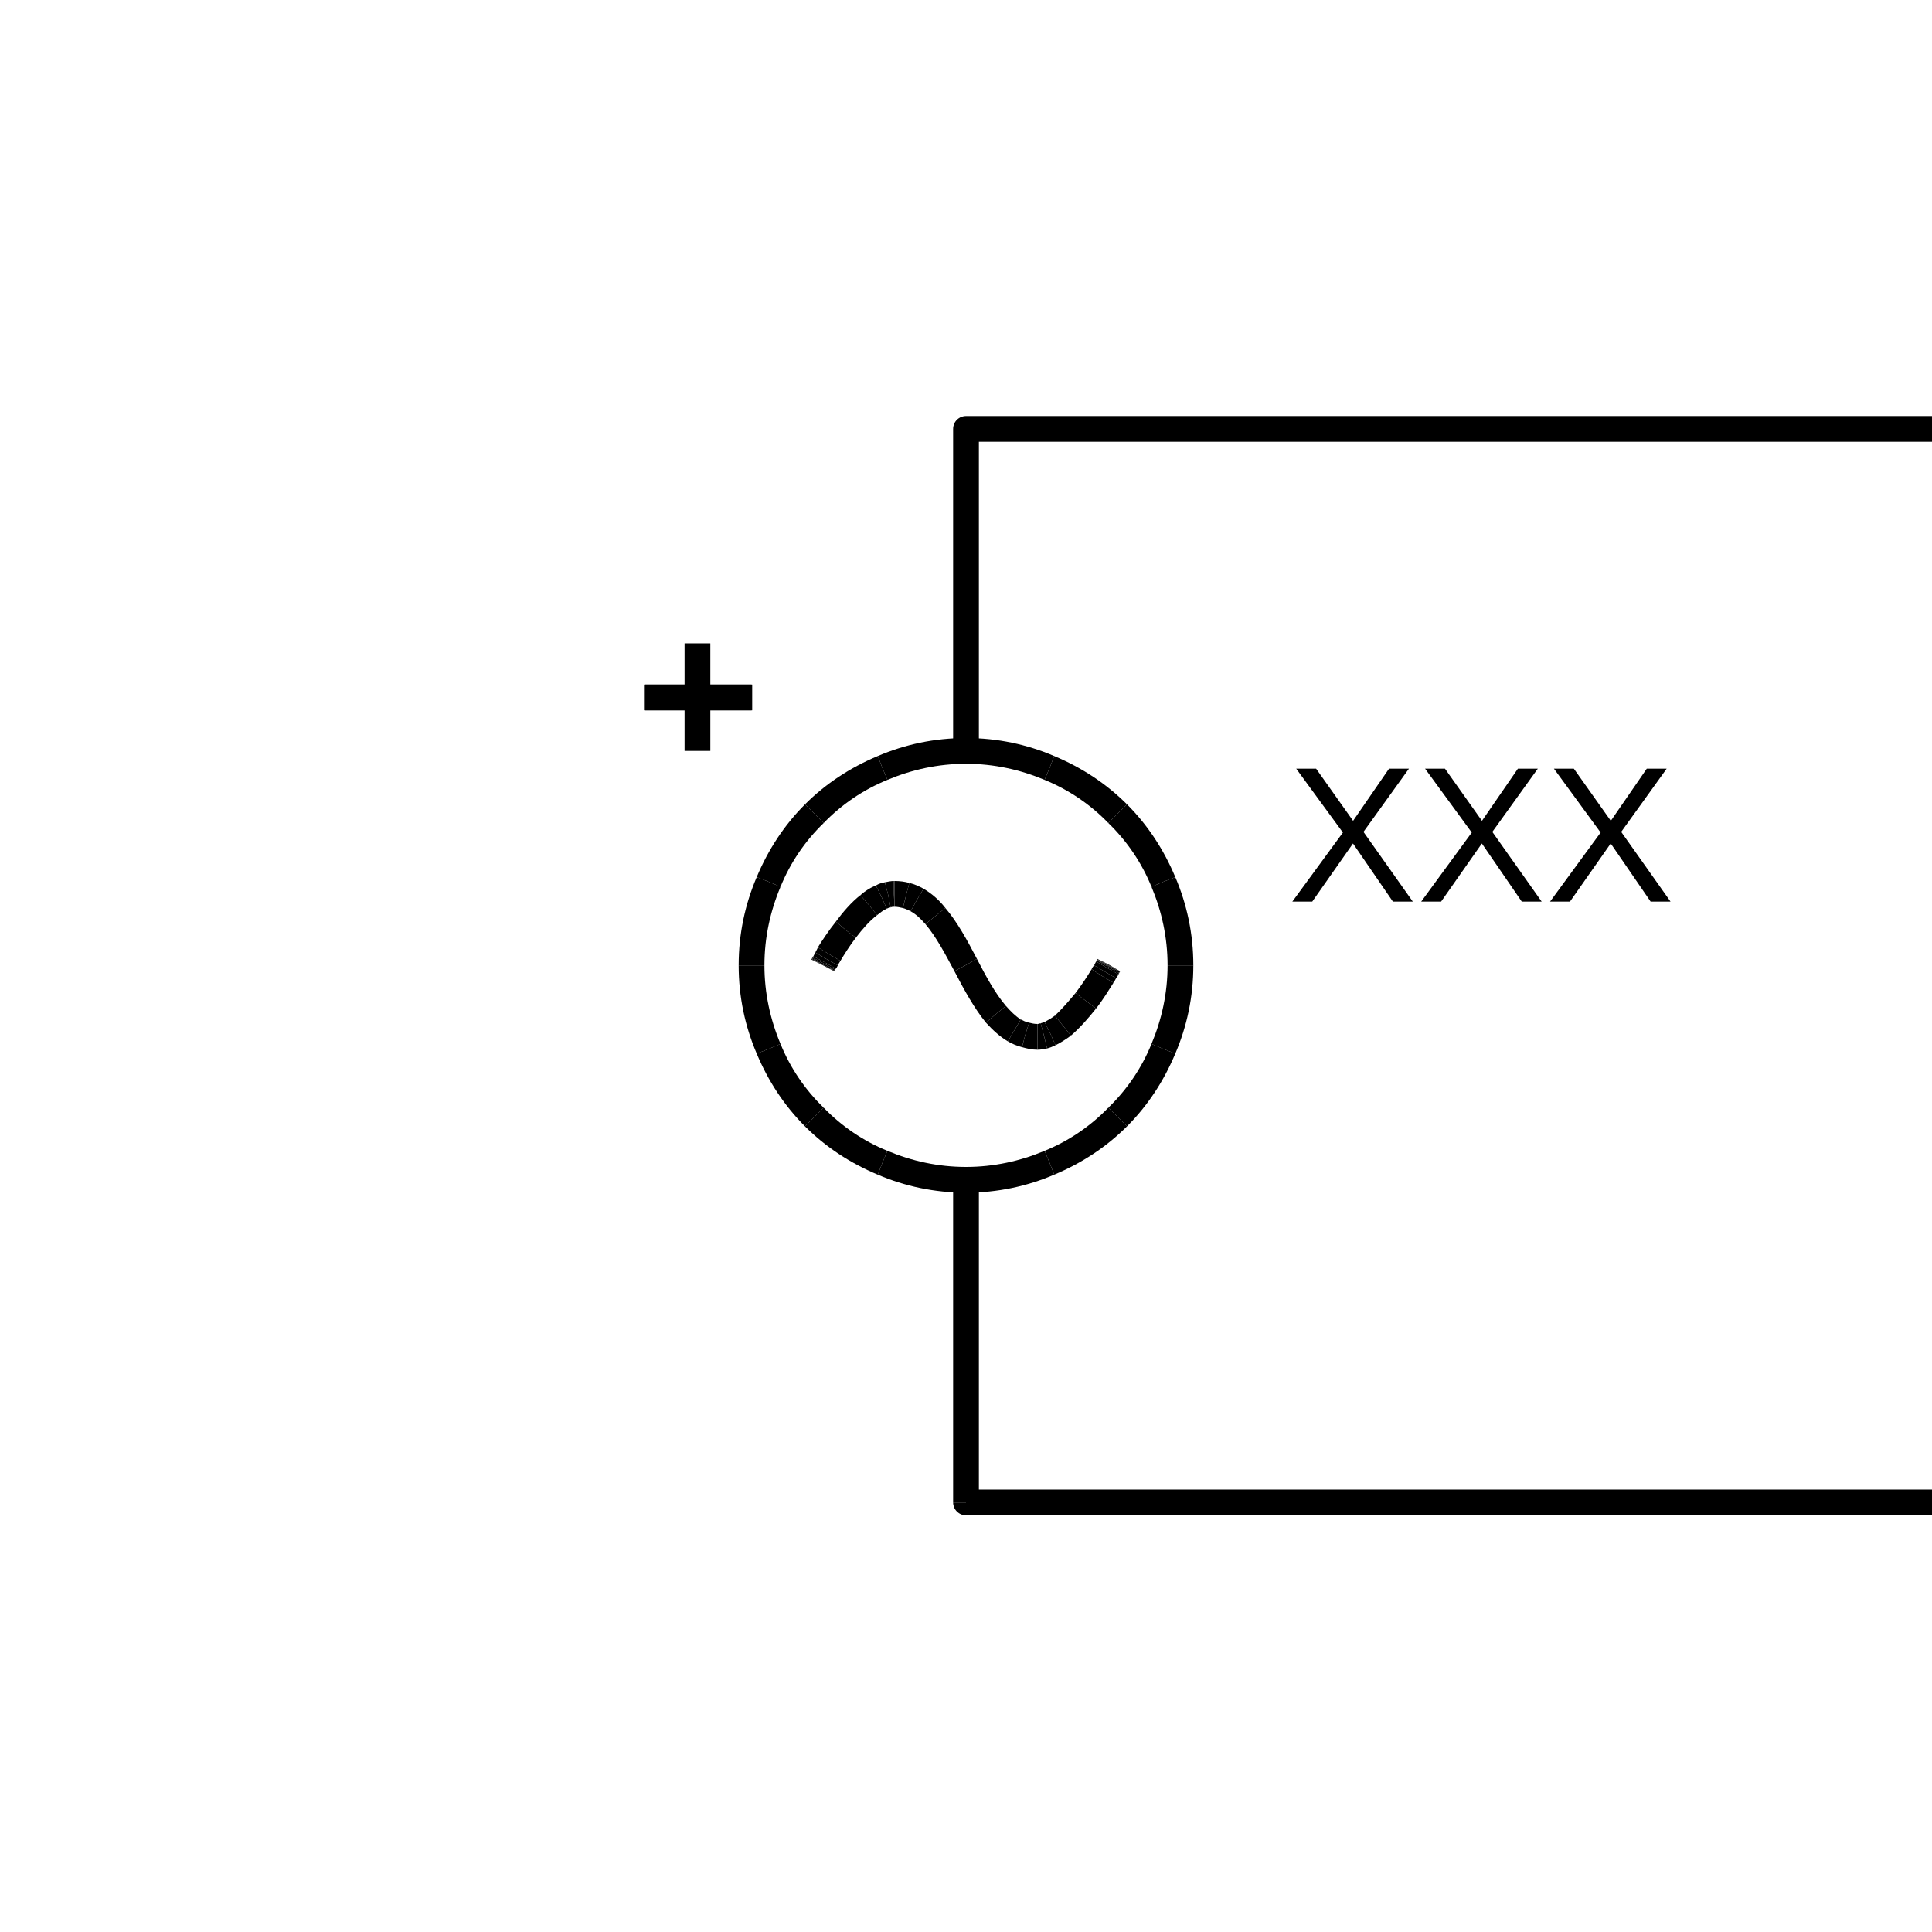
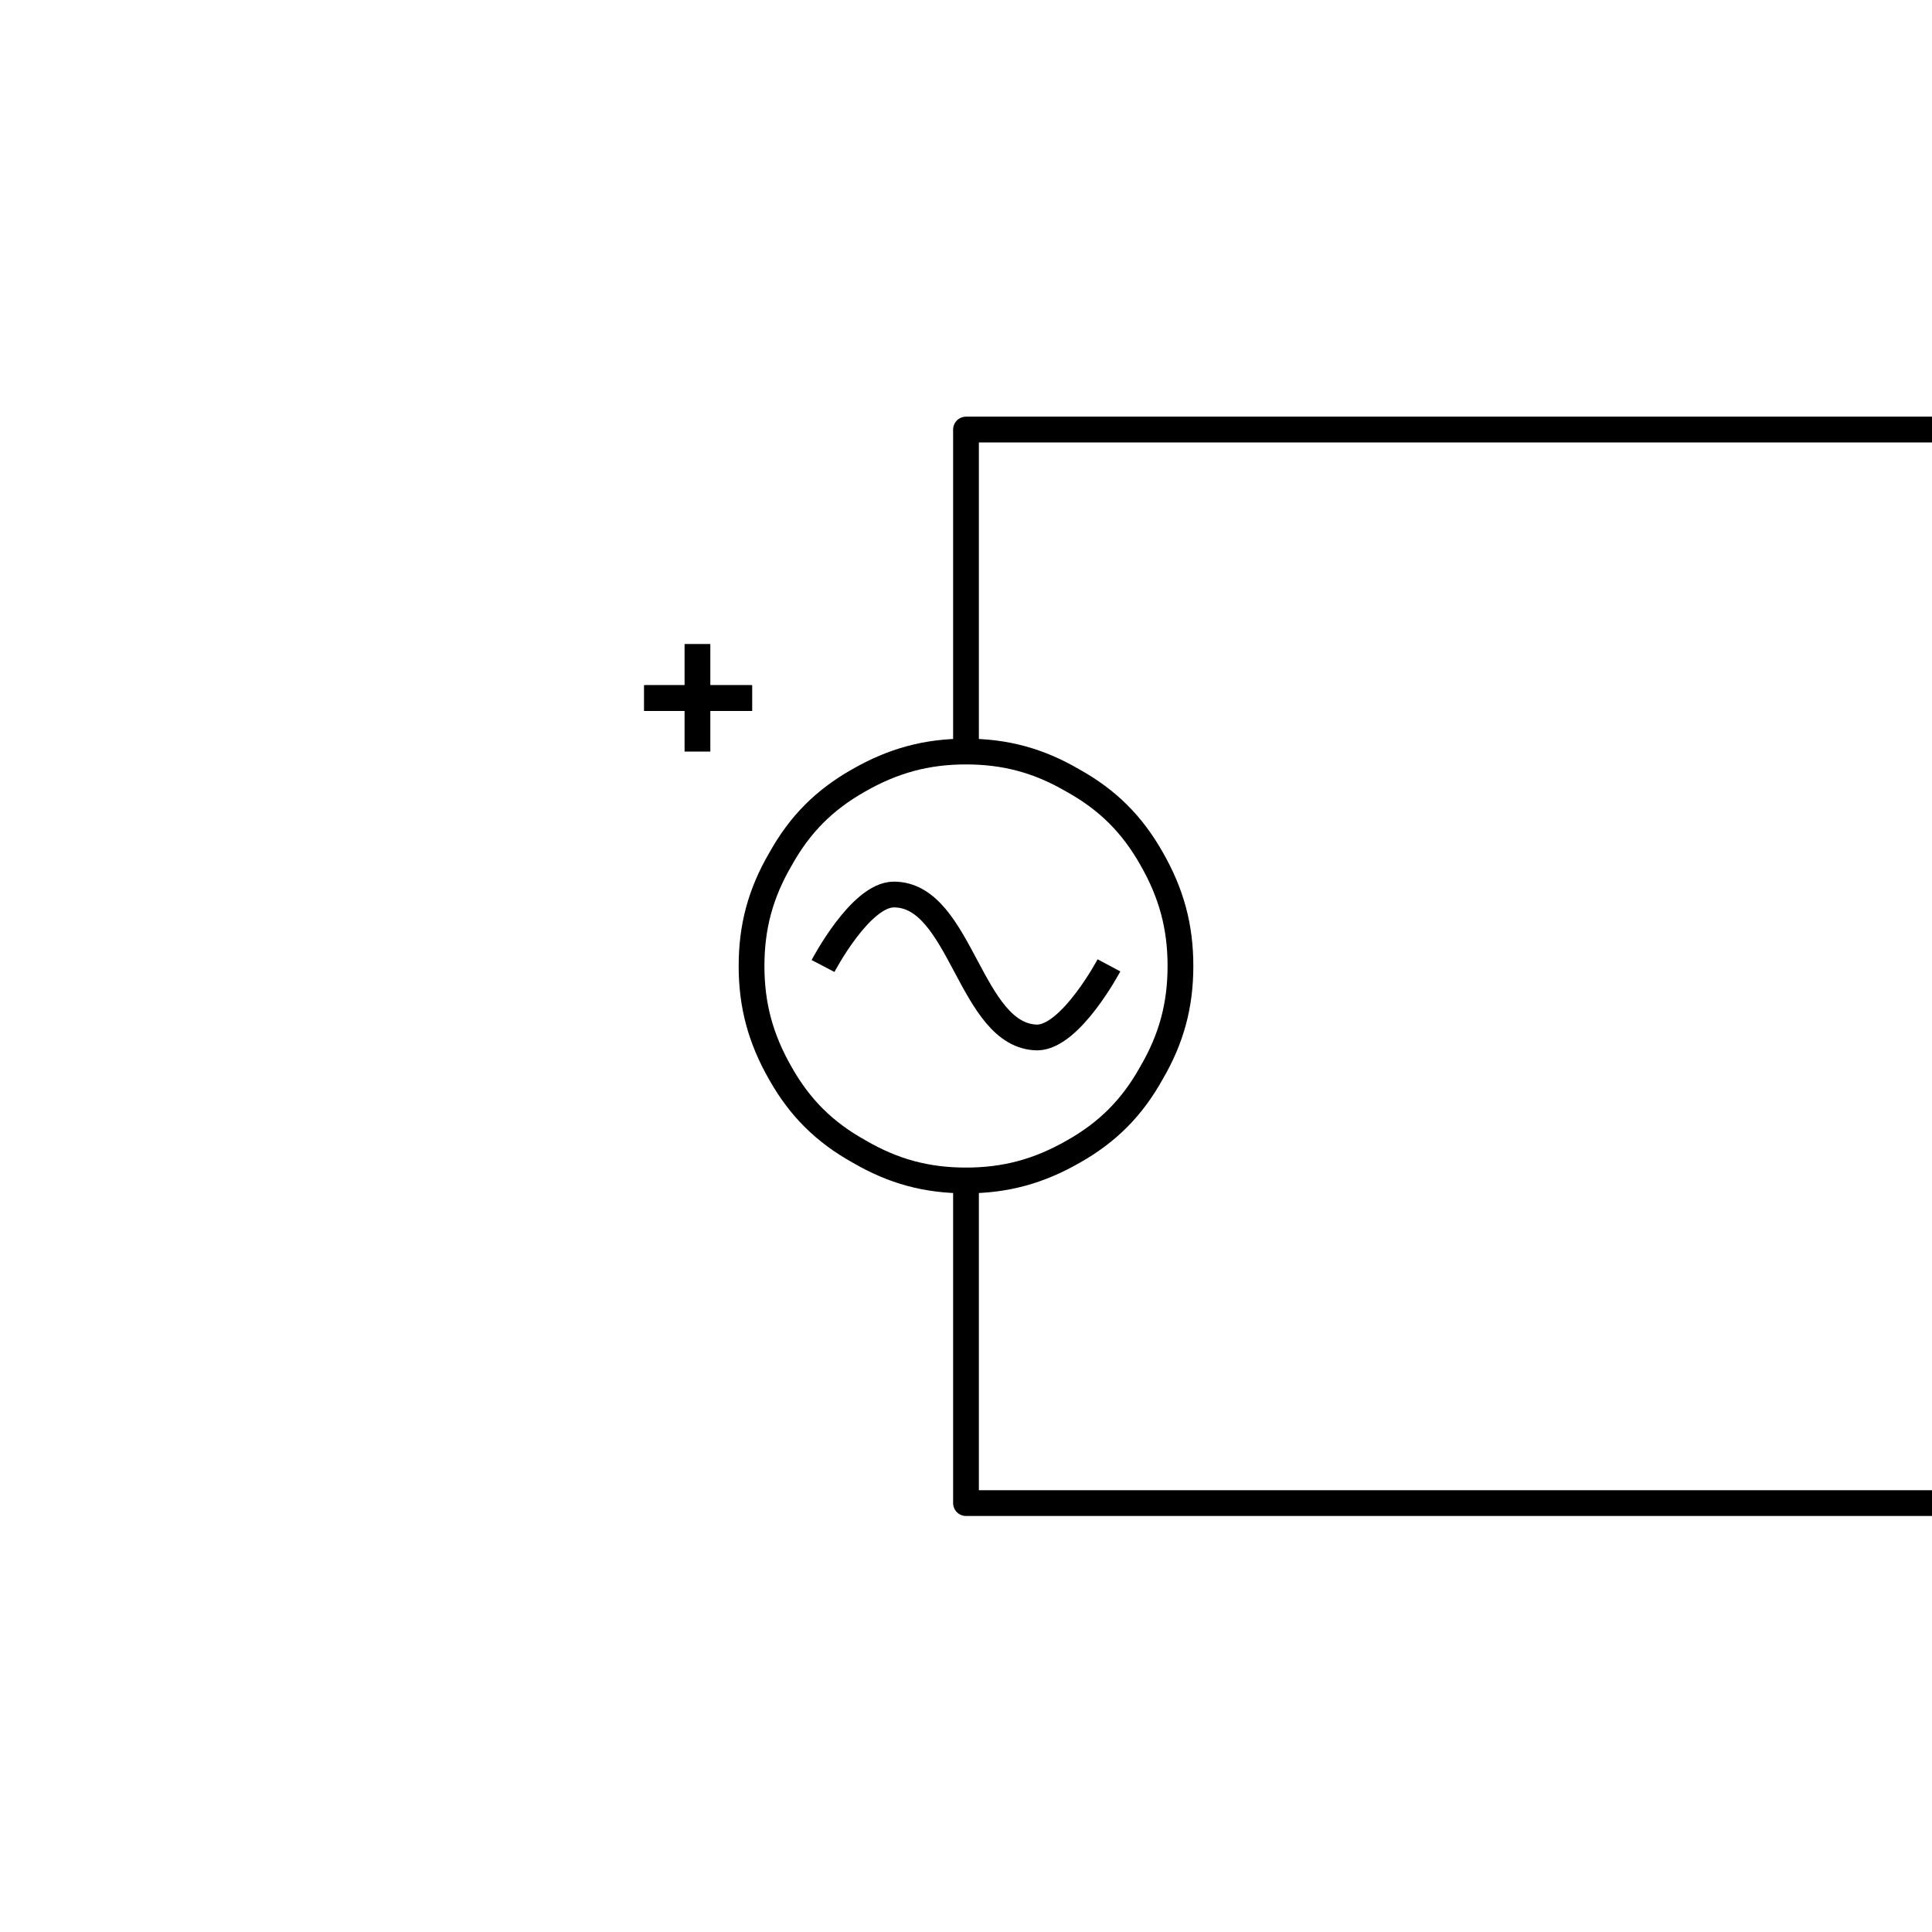
- <svg xmlns="http://www.w3.org/2000/svg" version="1.1" viewBox="0 0 3000 3000" preserveAspectRatio="xMidYMid" fill-rule="evenodd">
-   <g visibility="visible" id="Padrão">
-     <g style="stroke:none;fill:none">
-       <rect x="-14" y="-14" width="3030" height="3030" />
+ <svg xmlns="http://www.w3.org/2000/svg" xmlns:ns1="http://xml.openoffice.org/svg/export" version="1.2" baseProfile="tiny" width="30mm" height="30mm" viewBox="0 0 3000 3000" preserveAspectRatio="xMidYMid" fill-rule="evenodd" stroke-width="28.222" stroke-linejoin="round" xml:space="preserve">
+   <defs class="ClipPathGroup">
+     <clipPath id="presentation_clip_path" clipPathUnits="userSpaceOnUse">
+       <rect x="0" y="0" width="3000" height="3000" />
+     </clipPath>
+   </defs>
+   <defs class="TextShapeIndex">
+     <g ns1:slide="id1" ns1:id-list="id3 id4 id5 id6 id7 id8 id9" />
+   </defs>
+   <defs class="EmbeddedBulletChars">
+     <g id="bullet-char-template(57356)" transform="scale(0.0004882812,-0.0004882812)">
+       <path d="M 580,1141 L 1163,571 580,0 -4,571 580,1141 Z" />
+     </g>
+     <g id="bullet-char-template(57354)" transform="scale(0.0004882812,-0.0004882812)">
+       <path d="M 8,1128 L 1137,1128 1137,0 8,0 8,1128 Z" />
+     </g>
+     <g id="bullet-char-template(10146)" transform="scale(0.0004882812,-0.0004882812)">
+       <path d="M 174,0 L 602,739 174,1481 1456,739 174,0 Z M 1358,739 L 309,1346 659,739 1358,739 Z" />
+     </g>
+     <g id="bullet-char-template(10132)" transform="scale(0.0004882812,-0.0004882812)">
+       <path d="M 2015,739 L 1276,0 717,0 1260,543 174,543 174,936 1260,936 717,1481 1274,1481 2015,739 Z" />
+     </g>
+     <g id="bullet-char-template(10007)" transform="scale(0.0004882812,-0.0004882812)">
+       <path d="M 0,-2 C -7,14 -16,27 -25,37 L 356,567 C 262,823 215,952 215,954 215,979 228,992 255,992 264,992 276,990 289,987 310,991 331,999 354,1012 L 381,999 492,748 772,1049 836,1024 860,1049 C 881,1039 901,1025 922,1006 886,937 835,863 770,784 769,783 710,716 594,584 L 774,223 C 774,196 753,168 711,139 L 727,119 C 717,90 699,76 672,76 641,76 570,178 457,381 L 164,-76 C 142,-110 111,-127 72,-127 30,-127 9,-110 8,-76 1,-67 -2,-52 -2,-32 -2,-23 -1,-13 0,-2 Z" />
+     </g>
+     <g id="bullet-char-template(10004)" transform="scale(0.0004882812,-0.0004882812)">
+       <path d="M 285,-33 C 182,-33 111,30 74,156 52,228 41,333 41,471 41,549 55,616 82,672 116,743 169,778 240,778 293,778 328,747 346,684 L 369,508 C 377,444 397,411 428,410 L 1163,1116 C 1174,1127 1196,1133 1229,1133 1271,1133 1292,1118 1292,1087 L 1292,965 C 1292,929 1282,901 1262,881 L 442,47 C 390,-6 338,-33 285,-33 Z" />
+     </g>
+     <g id="bullet-char-template(9679)" transform="scale(0.0004882812,-0.0004882812)">
+       <path d="M 813,0 C 632,0 489,54 383,161 276,268 223,411 223,592 223,773 276,916 383,1023 489,1130 632,1184 813,1184 992,1184 1136,1130 1245,1023 1353,916 1407,772 1407,592 1407,412 1353,268 1245,161 1136,54 992,0 813,0 Z" />
+     </g>
+     <g id="bullet-char-template(8226)" transform="scale(0.0004882812,-0.0004882812)">
+       <path d="M 346,457 C 273,457 209,483 155,535 101,586 74,649 74,723 74,796 101,859 155,911 209,963 273,989 346,989 419,989 480,963 531,910 582,859 608,796 608,723 608,648 583,586 532,535 482,483 420,457 346,457 Z" />
+     </g>
+     <g id="bullet-char-template(8211)" transform="scale(0.0004882812,-0.0004882812)">
+       <path d="M -4,459 L 1135,459 1135,606 -4,606 -4,459 Z" />
+     </g>
+   </defs>
+   <defs class="TextEmbeddedBitmaps" />
+   <g>
+     <g id="id2" class="Master_Slide">
+       <g id="bg-id2" class="Background" />
+       <g id="bo-id2" class="BackgroundObjects" />
    </g>
  </g>
-   <g visibility="visible" id="page1">
+   <g class="SlideGroup">
    <g>
-       <g>
-         <g style="stroke:none;fill:none">
-           <rect x="-14" y="-14" width="3030" height="3030" />
+       <g id="id1" class="Slide" clip-path="url(#presentation_clip_path)">
+         <g class="Page">
+           <g class="Group">
+             <g class="com.sun.star.drawing.LineShape">
+               <g id="id3">
+                 <path fill="none" stroke="rgb(0,0,0)" stroke-width="40" stroke-linejoin="round" d="M 1000,1084 L 1167,1084" />
+               </g>
+             </g>
+             <g class="com.sun.star.drawing.LineShape">
+               <g id="id4">
+                 <path fill="none" stroke="rgb(0,0,0)" stroke-width="40" stroke-linejoin="round" d="M 1083,1167 L 1083,1000" />
+               </g>
+             </g>
+             <g class="com.sun.star.drawing.LineShape">
+               <g id="id5">
+                 <path fill="none" stroke="rgb(0,0,0)" stroke-width="40" stroke-linejoin="round" d="M 1001,1084 L 1168,1084" />
+               </g>
+             </g>
+             <g class="Group">
+               <g class="com.sun.star.drawing.EllipseShape">
+                 <g id="id6">
+                   <path fill="rgb(255,255,255)" stroke="none" d="M 1500,1833 C 1439,1833 1387,1819 1334,1788 1280,1758 1242,1720 1212,1667 1181,1613 1167,1561 1167,1500 1167,1439 1181,1387 1212,1334 1242,1280 1280,1242 1333,1212 1387,1181 1439,1167 1500,1167 1561,1167 1613,1181 1666,1212 1720,1242 1758,1280 1788,1333 1819,1387 1833,1439 1833,1500 1833,1561 1819,1613 1788,1666 1758,1720 1720,1758 1667,1788 1613,1819 1561,1833 1500,1833 L 1500,1833 Z" />
+                   <path fill="none" stroke="rgb(0,0,0)" stroke-width="40" stroke-linejoin="round" d="M 1500,1833 C 1439,1833 1387,1819 1334,1788 1280,1758 1242,1720 1212,1667 1181,1613 1167,1561 1167,1500 1167,1439 1181,1387 1212,1334 1242,1280 1280,1242 1333,1212 1387,1181 1439,1167 1500,1167 1561,1167 1613,1181 1666,1212 1720,1242 1758,1280 1788,1333 1819,1387 1833,1439 1833,1500 1833,1561 1819,1613 1788,1666 1758,1720 1720,1758 1667,1788 1613,1819 1561,1833 1500,1833 L 1500,1833 Z" />
+                 </g>
+               </g>
+               <g class="com.sun.star.drawing.OpenBezierShape">
+                 <g id="id7">
+                   <path fill="none" stroke="rgb(0,0,0)" stroke-width="40" stroke-linejoin="round" d="M 1278,1500 C 1278,1500 1336,1389 1388,1389 1493,1389 1506,1610 1611,1611 1663,1610 1722,1499 1722,1499" />
+                 </g>
+               </g>
+             </g>
+             <g class="com.sun.star.drawing.PolyLineShape">
+               <g id="id8">
+                 <path fill="none" stroke="rgb(0,0,0)" stroke-width="40" stroke-linejoin="round" d="M 1500,1834 L 1500,2334 3000,2334" />
+               </g>
+             </g>
+             <g class="com.sun.star.drawing.PolyLineShape">
+               <g id="id9">
+                 <path fill="none" stroke="rgb(0,0,0)" stroke-width="40" stroke-linejoin="round" d="M 1500,1167 L 1500,667 3000,667" />
+               </g>
+             </g>
+           </g>
        </g>
-         <g />
-       </g>
-     </g>
-     <g>
-       <g>
-         <g style="stroke:none;fill:rgb(0,0,0)">
-           <path d="M 1000,1063 L 1167,1063 1167,1083 1167,1103 1000,1103 1000,1083 1000,1063 Z" />
-         </g>
-         <g />
-       </g>
-     </g>
-     <g>
-       <g>
-         <g style="stroke:none;fill:rgb(0,0,0)">
-           <path d="M 1063,1166 L 1063,999 1083,999 1103,999 1103,1166 1083,1166 1063,1166 Z" />
-         </g>
-         <g />
-       </g>
-     </g>
-     <g>
-       <g>
-         <g style="stroke:none;fill:rgb(0,0,0)">
-           <path d="M 1001,1063 L 1168,1063 1168,1083 1168,1103 1001,1103 1001,1083 1001,1063 Z" />
-         </g>
-         <g />
-       </g>
-     </g>
-     <g>
-       <g>
-         <g>
-           <g style="stroke:none;fill:rgb(255,255,255)">
-             <path d="M 1500,1832 C 1316,1832 1167,1683 1167,1499 1167,1315 1316,1166 1500,1166 1684,1166 1833,1315 1833,1499 1833,1683 1684,1832 1500,1832 Z" />
-           </g>
-           <g style="stroke:none;fill:rgb(0,0,0)">
-             <path d="M 1500,1852 C 1451,1852 1405,1842 1363,1824 L 1370,1806 1378,1787 C 1416,1803 1457,1812 1500,1812 L 1500,1832 1500,1852 Z" />
-             <path d="M 1363,1824 C 1320,1806 1282,1781 1250,1749 L 1265,1734 1279,1720 C 1307,1749 1341,1772 1378,1787 L 1370,1806 1363,1824 Z" />
-             <path d="M 1250,1749 C 1218,1717 1193,1679 1175,1636 L 1193,1629 1212,1621 C 1227,1658 1250,1692 1279,1720 L 1265,1734 1250,1749 Z" />
-             <path d="M 1175,1636 C 1157,1594 1147,1548 1147,1499 L 1167,1499 1187,1499 C 1187,1542 1196,1583 1212,1621 L 1193,1629 1175,1636 Z" />
-             <path d="M 1147,1499 C 1147,1450 1157,1404 1175,1362 L 1193,1369 1212,1377 C 1196,1415 1187,1456 1187,1499 L 1167,1499 1147,1499 Z" />
-             <path d="M 1175,1362 C 1193,1319 1218,1281 1250,1249 L 1265,1264 1279,1278 C 1250,1306 1227,1340 1212,1377 L 1193,1369 1175,1362 Z" />
-             <path d="M 1250,1249 C 1282,1217 1320,1192 1363,1174 L 1370,1192 1378,1211 C 1341,1226 1307,1249 1279,1278 L 1265,1264 1250,1249 Z" />
-             <path d="M 1363,1174 C 1405,1156 1451,1146 1500,1146 L 1500,1166 1500,1186 C 1457,1186 1416,1195 1378,1211 L 1370,1192 1363,1174 Z" />
-             <path d="M 1500,1146 C 1549,1146 1595,1156 1637,1174 L 1630,1192 1622,1211 C 1584,1195 1543,1186 1500,1186 L 1500,1166 1500,1146 Z" />
-             <path d="M 1637,1174 C 1680,1192 1718,1217 1750,1249 L 1735,1264 1721,1278 C 1693,1249 1659,1226 1622,1211 L 1630,1192 1637,1174 Z" />
-             <path d="M 1750,1249 C 1782,1281 1807,1319 1825,1362 L 1807,1369 1788,1377 C 1773,1340 1750,1306 1721,1278 L 1735,1264 1750,1249 Z" />
-             <path d="M 1825,1362 C 1843,1404 1853,1450 1853,1499 L 1833,1499 1813,1499 C 1813,1456 1804,1415 1788,1377 L 1807,1369 1825,1362 Z" />
-             <path d="M 1853,1499 C 1853,1548 1843,1594 1825,1636 L 1807,1629 1788,1621 C 1804,1583 1813,1542 1813,1499 L 1833,1499 1853,1499 Z" />
-             <path d="M 1825,1636 C 1807,1679 1782,1717 1750,1749 L 1735,1734 1721,1720 C 1750,1692 1773,1658 1788,1621 L 1807,1629 1825,1636 Z" />
-             <path d="M 1750,1749 C 1718,1781 1680,1806 1637,1824 L 1630,1806 1622,1787 C 1659,1772 1693,1749 1721,1720 L 1735,1734 1750,1749 Z" />
-             <path d="M 1637,1824 C 1595,1842 1549,1852 1500,1852 L 1500,1832 1500,1812 C 1543,1812 1584,1803 1622,1787 L 1630,1806 1637,1824 Z" />
-           </g>
-           <g />
-         </g>
-       </g>
-       <g>
-         <g>
-           <g style="stroke:none;fill:rgb(0,0,0)">
-             <path d="M 1260,1490 C 1260,1490 1260,1490 1260,1490 L 1278,1499 1295,1508 C 1295,1508 1295,1508 1295,1508 L 1278,1499 1260,1490 Z" />
-             <path d="M 1260,1490 C 1260,1490 1260,1489 1260,1489 L 1278,1499 1295,1508 C 1295,1508 1295,1508 1295,1508 L 1278,1499 1260,1490 Z" />
-             <path d="M 1260,1489 C 1260,1489 1260,1489 1260,1489 L 1278,1498 1296,1508 C 1296,1508 1296,1508 1295,1508 L 1278,1499 1260,1489 Z" />
-             <path d="M 1260,1489 C 1261,1489 1261,1489 1261,1488 L 1278,1498 1296,1507 C 1296,1508 1296,1508 1296,1508 L 1278,1498 1260,1489 Z" />
-             <path d="M 1261,1488 C 1261,1488 1261,1487 1262,1487 L 1279,1496 1297,1506 C 1296,1507 1296,1507 1296,1507 L 1278,1498 1261,1488 Z" />
-             <path d="M 1262,1487 C 1262,1486 1262,1485 1263,1485 L 1280,1494 1298,1504 C 1297,1505 1297,1505 1297,1506 L 1279,1496 1262,1487 Z" />
-             <path d="M 1263,1485 C 1264,1483 1265,1481 1266,1479 L 1283,1489 1301,1499 C 1300,1501 1299,1503 1298,1504 L 1280,1494 1263,1485 Z" />
-             <path d="M 1266,1479 C 1267,1477 1269,1474 1270,1471 L 1288,1482 1305,1492 C 1303,1495 1302,1497 1301,1499 L 1283,1489 1266,1479 Z" />
-             <path d="M 1270,1471 C 1277,1460 1286,1446 1298,1431 L 1313,1444 1329,1456 C 1319,1469 1311,1482 1305,1492 L 1288,1482 1270,1471 Z" />
-             <path d="M 1298,1431 C 1309,1416 1322,1401 1336,1390 L 1349,1405 1362,1421 C 1350,1430 1339,1443 1329,1456 L 1313,1444 1298,1431 Z" />
-             <path d="M 1336,1390 C 1344,1383 1352,1378 1360,1375 L 1369,1393 1377,1411 C 1372,1413 1367,1417 1362,1421 L 1349,1405 1336,1390 Z" />
-             <path d="M 1360,1375 C 1365,1372 1369,1371 1374,1370 L 1379,1389 1383,1409 C 1381,1409 1379,1410 1377,1411 L 1369,1393 1360,1375 Z" />
-             <path d="M 1374,1370 C 1379,1369 1384,1368 1388,1368 L 1388,1388 1389,1408 C 1387,1408 1385,1408 1383,1409 L 1379,1389 1374,1370 Z" />
-             <path d="M 1388,1368 C 1389,1368 1389,1368 1389,1368 L 1389,1388 1389,1408 C 1389,1408 1389,1408 1389,1408 L 1388,1388 1388,1368 Z" />
-             <path d="M 1389,1368 C 1397,1368 1405,1369 1412,1371 L 1407,1390 1402,1410 C 1398,1409 1393,1408 1389,1408 L 1389,1388 1389,1368 Z" />
-             <path d="M 1412,1371 C 1420,1373 1427,1376 1434,1380 L 1424,1397 1414,1415 C 1410,1413 1406,1411 1402,1410 L 1407,1390 1412,1371 Z" />
-             <path d="M 1434,1380 C 1446,1387 1458,1397 1468,1410 L 1453,1422 1437,1435 C 1430,1427 1423,1420 1414,1415 L 1424,1397 1434,1380 Z" />
-             <path d="M 1468,1410 C 1486,1431 1502,1460 1517,1489 L 1499,1499 1482,1508 C 1468,1482 1454,1455 1437,1435 L 1453,1422 1468,1410 Z" />
-             <path d="M 1517,1489 C 1531,1516 1545,1542 1562,1562 L 1546,1575 1531,1588 C 1513,1566 1497,1537 1482,1508 L 1499,1499 1517,1489 Z" />
-             <path d="M 1562,1562 C 1569,1570 1577,1578 1585,1583 L 1575,1600 1565,1617 C 1553,1610 1542,1600 1531,1588 L 1546,1575 1562,1562 Z" />
-             <path d="M 1585,1583 C 1589,1585 1593,1587 1598,1588 L 1592,1607 1587,1626 C 1579,1624 1572,1621 1565,1617 L 1575,1600 1585,1583 Z" />
-             <path d="M 1598,1588 C 1602,1589 1606,1590 1611,1590 L 1611,1610 1611,1630 C 1602,1630 1594,1628 1587,1626 L 1592,1607 1598,1588 Z" />
-             <path d="M 1611,1630 C 1611,1630 1611,1630 1611,1630 1611,1630 1611,1630 1611,1630 L 1611,1610 1611,1630 Z" />
-             <path d="M 1611,1590 C 1613,1590 1614,1589 1616,1589 L 1621,1608 1626,1628 C 1621,1629 1616,1630 1611,1630 L 1611,1610 1611,1590 Z" />
-             <path d="M 1616,1589 C 1618,1588 1620,1588 1622,1587 L 1631,1605 1639,1623 C 1635,1625 1630,1627 1626,1628 L 1621,1608 1616,1589 Z" />
-             <path d="M 1622,1587 C 1627,1584 1633,1581 1638,1577 L 1650,1592 1663,1608 C 1655,1614 1647,1619 1639,1623 L 1631,1605 1622,1587 Z" />
-             <path d="M 1638,1577 C 1649,1567 1660,1554 1670,1542 L 1686,1554 1702,1566 C 1690,1581 1677,1596 1663,1608 L 1650,1592 1638,1577 Z" />
-             <path d="M 1670,1542 C 1680,1529 1689,1515 1695,1505 L 1712,1516 1729,1526 C 1722,1537 1713,1552 1702,1566 L 1686,1554 1670,1542 Z" />
-             <path d="M 1695,1505 C 1696,1503 1697,1501 1699,1499 L 1716,1509 1733,1519 C 1732,1521 1731,1523 1729,1526 L 1712,1516 1695,1505 Z" />
-             <path d="M 1699,1499 C 1700,1497 1701,1495 1702,1493 L 1719,1503 1737,1513 C 1736,1515 1735,1516 1733,1519 L 1716,1509 1699,1499 Z" />
-             <path d="M 1702,1493 C 1702,1493 1702,1492 1703,1491 L 1720,1501 1738,1511 C 1737,1511 1737,1512 1737,1513 L 1719,1503 1702,1493 Z" />
-             <path d="M 1703,1491 C 1703,1491 1703,1490 1703,1490 L 1721,1500 1739,1509 C 1738,1510 1738,1510 1738,1511 L 1720,1501 1703,1491 Z" />
-             <path d="M 1703,1490 C 1704,1490 1704,1490 1704,1490 L 1721,1499 1739,1509 C 1739,1509 1739,1509 1739,1509 L 1721,1500 1703,1490 Z" />
-             <path d="M 1704,1490 C 1704,1489 1704,1489 1704,1489 L 1722,1499 1739,1508 C 1739,1508 1739,1508 1739,1509 L 1721,1499 1704,1490 Z" />
-             <path d="M 1704,1489 C 1704,1489 1704,1489 1704,1489 L 1722,1498 1739,1508 C 1739,1508 1739,1508 1739,1508 L 1722,1499 1704,1489 Z" />
-             <path d="M 1704,1489 C 1704,1489 1704,1489 1704,1489 L 1722,1498 1739,1508 C 1739,1508 1739,1508 1739,1508 L 1722,1498 1704,1489 Z" />
-           </g>
-           <g />
-         </g>
-       </g>
-     </g>
-     <g>
-       <g>
-         <g style="stroke:none;fill:rgb(0,0,0)">
-           <path d="M 1520,1833 L 1520,2333 1500,2333 1480,2333 1480,1833 1500,1833 1520,1833 Z" />
-           <path d="M 1500,2353 C 1489,2353 1480,2344 1480,2333 L 1500,2333 1500,2353 Z" />
-           <path d="M 1500,2313 L 3000,2313 3000,2333 3000,2353 1500,2353 1500,2333 1500,2313 Z" />
-         </g>
-         <g />
-       </g>
-     </g>
-     <g>
-       <g>
-         <g style="stroke:none;fill:rgb(0,0,0)">
-           <path d="M 1480,1166 L 1480,666 1500,666 1520,666 1520,1166 1500,1166 1480,1166 Z" />
-           <path d="M 1480,666 C 1480,655 1489,646 1500,646 L 1500,666 1480,666 Z" />
-           <path d="M 1500,646 L 3000,646 3000,666 3000,686 1500,686 1500,666 1500,646 Z" />
-         </g>
-         <g />
-       </g>
-     </g>
-     <g>
-       <g>
-         <text style="font-family:Arial;font-size:300px;font-weight:400;stroke:none;fill:#000000;text-anchor:left;">
-           <tspan id="label" x="2000" y="1400">XXX</tspan>
-         </text>
      </g>
    </g>
  </g>
</svg>
